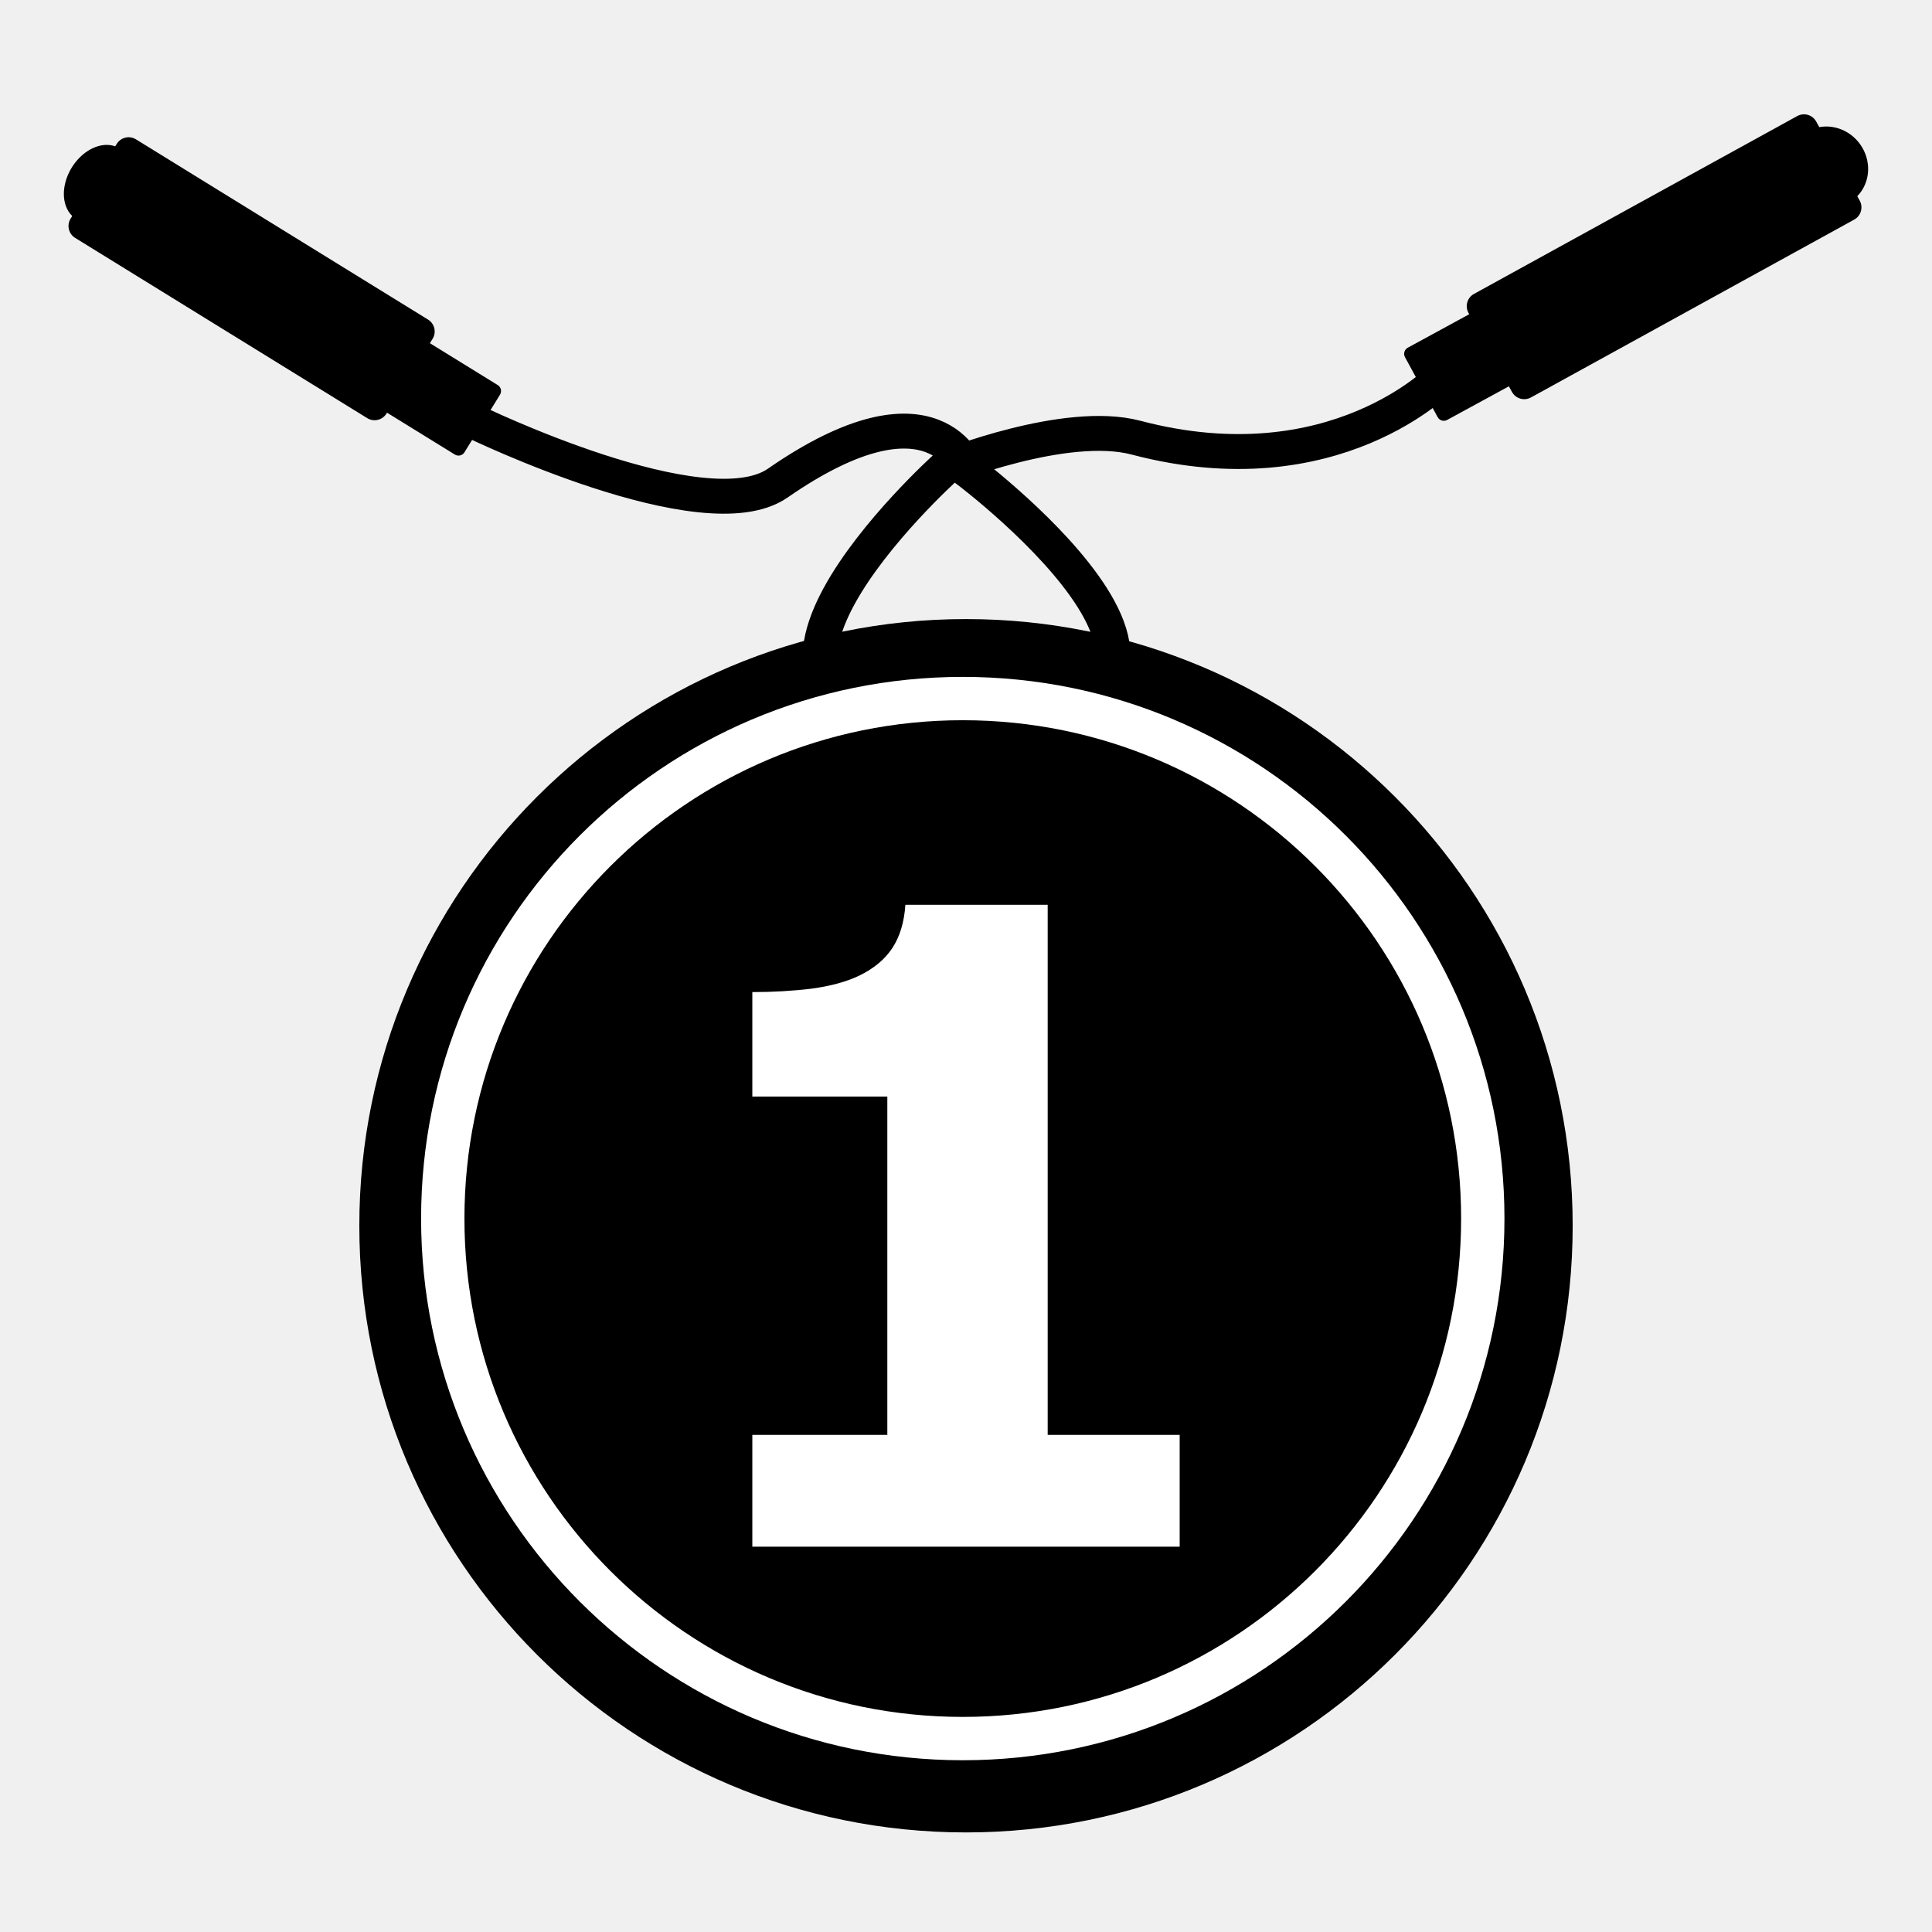
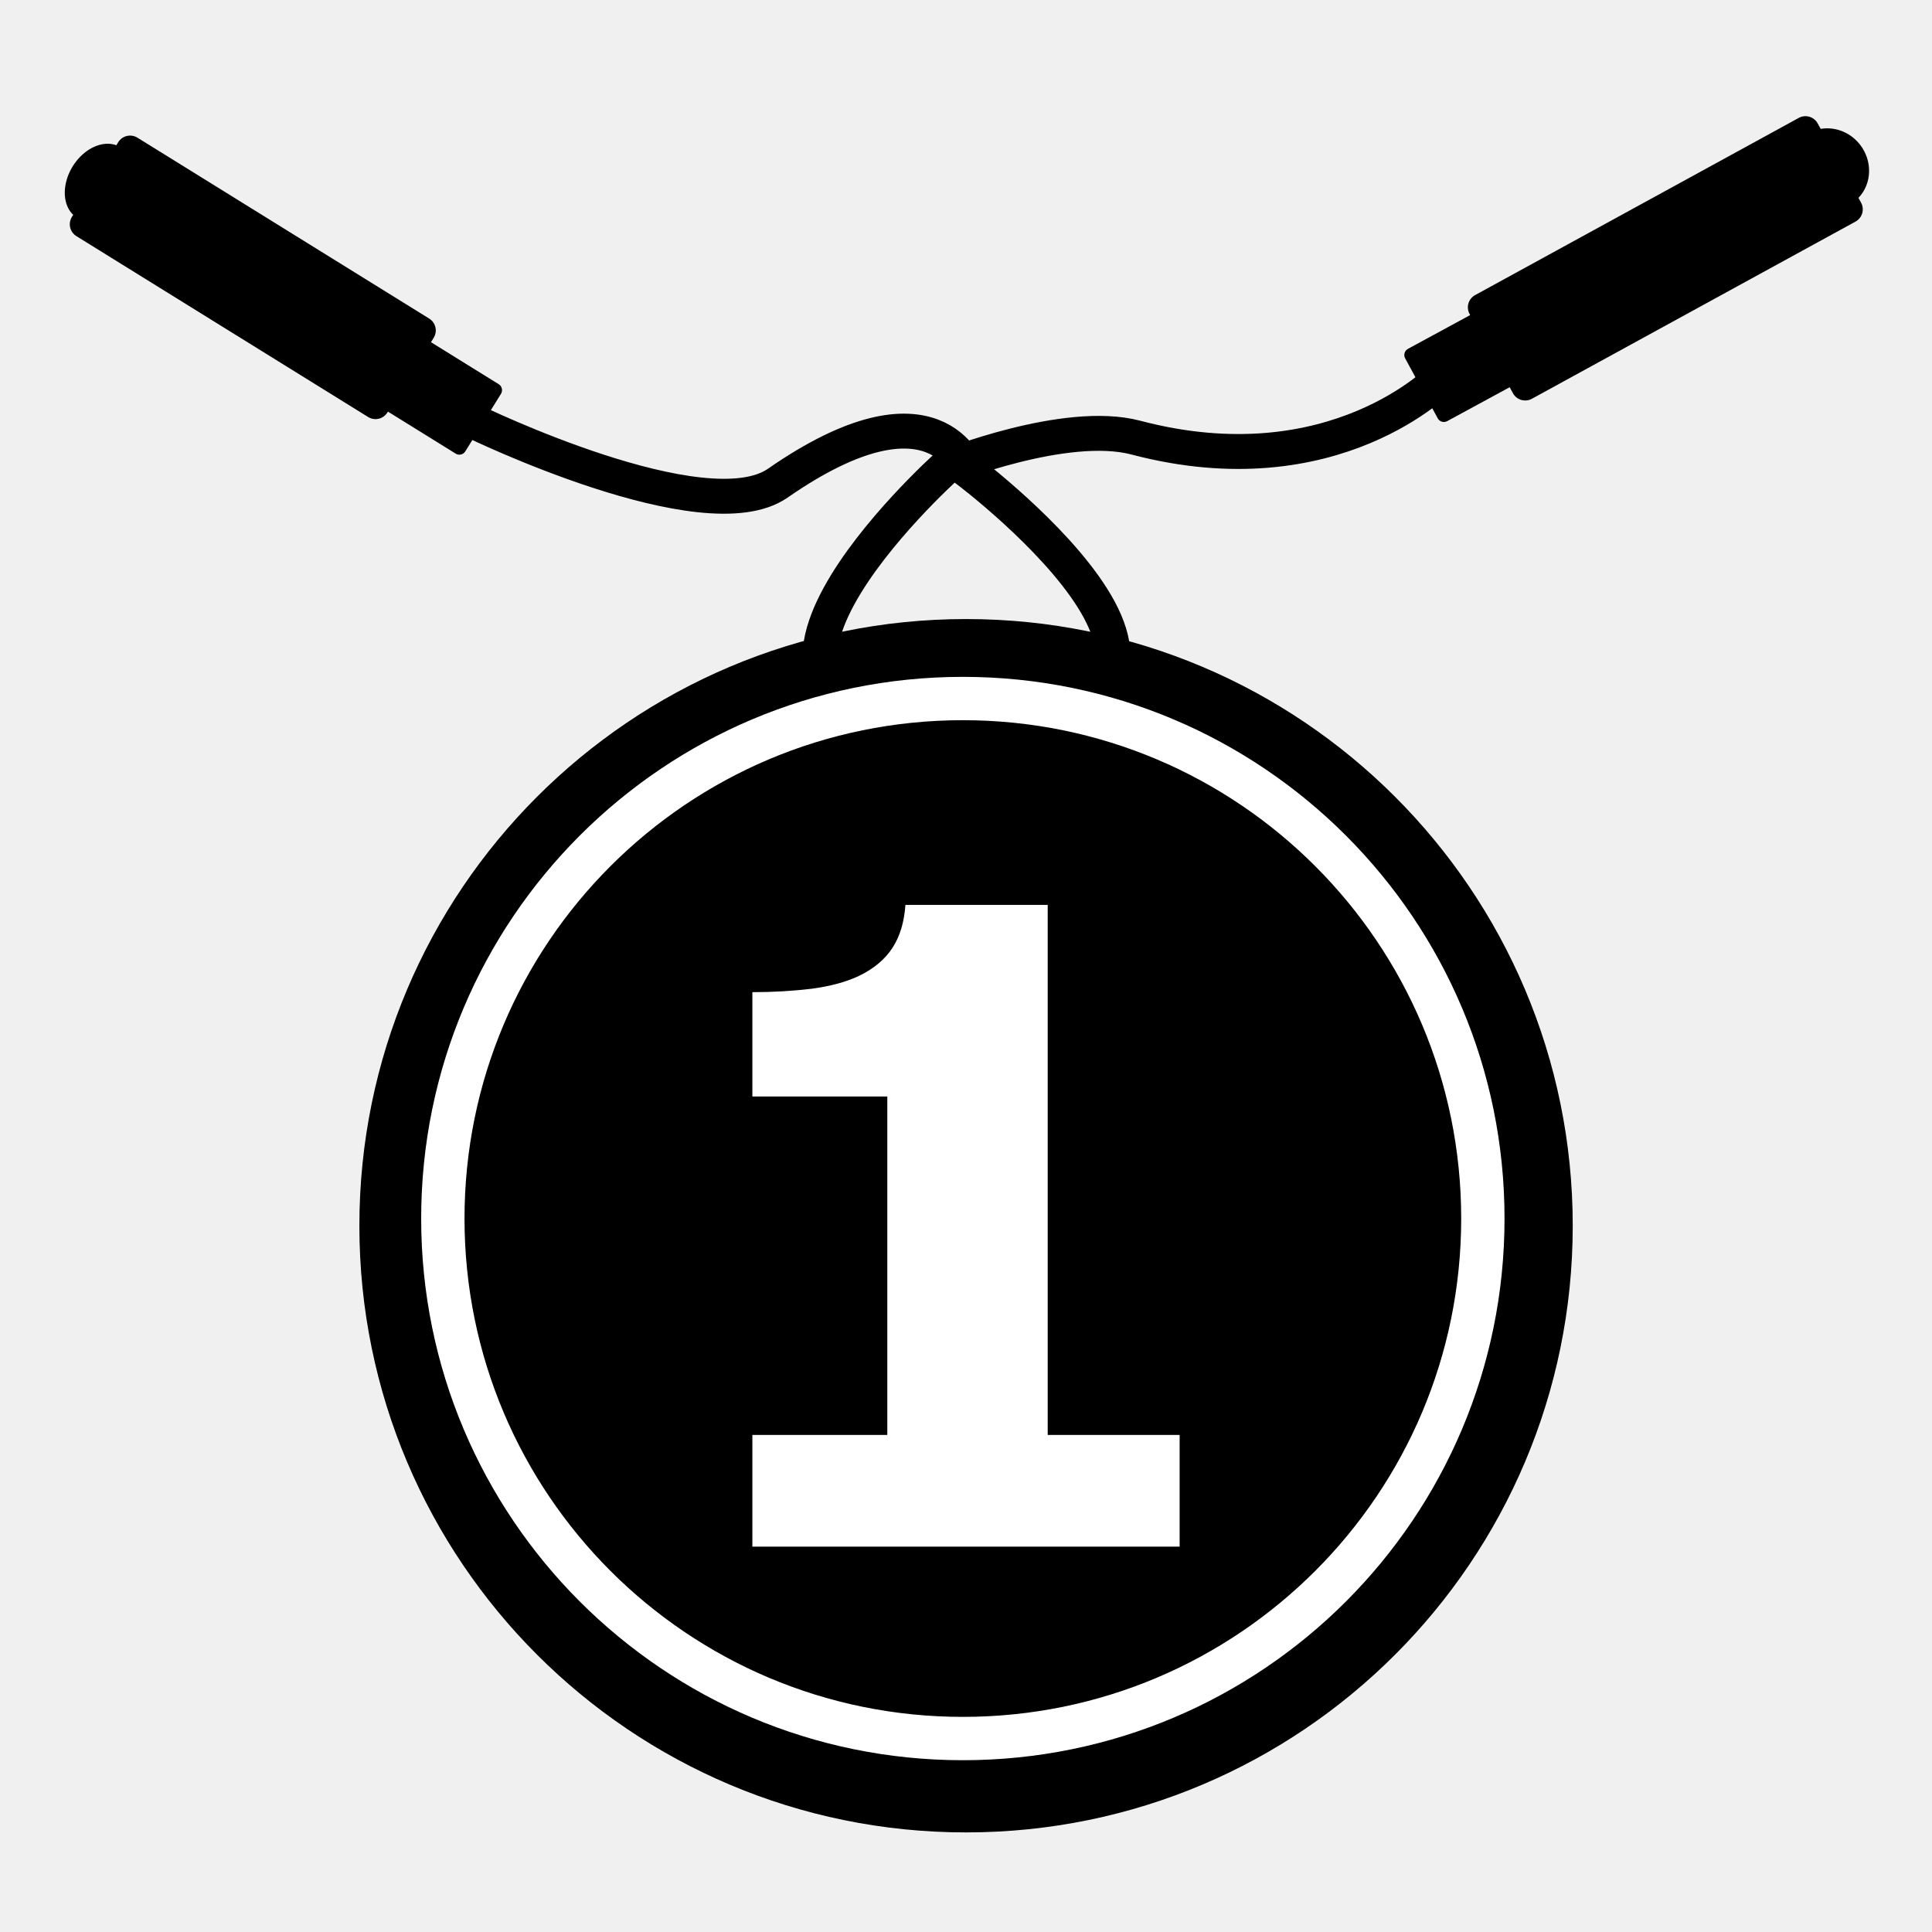
- <svg xmlns="http://www.w3.org/2000/svg" version="1.1" id="svg2" viewBox="0 0 1920 1920" height="2048" width="2048">
-   <defs id="defs4" />
-   <g transform="translate(564.4009,-150.1073)" id="layer1">
-     <g transform="matrix(0.6938892,0,0,0.6938892,-136.8192,490.4968)" id="g4575">
-       <g transform="translate(4.222126,-185.7735)" id="g4695">
-         <path id="path4155" d="m 58.144,298.776 c 0,0 330.65,160.857 435.181,88.43 226.225,-156.747 272.767,-17.636 272.767,-17.636 0,0 483.157,363.945 -24.966,363.803 -416.338,-0.117 -7.388,-368.619 -7.388,-368.619 0,0 171.782,-69.368 272.797,-42.72 284.13,74.954 438.202,-86.234 438.202,-86.234" style="fill:none;fill-rule:evenodd;stroke:#000000;stroke-width:50px;stroke-linecap:butt;stroke-linejoin:miter;stroke-opacity:1" />
-         <g transform="rotate(-180,763.0736,946.8075)" id="g4531">
-           <rect style="fill:#000000;fill-opacity:1;fill-rule:evenodd" id="rect4162" width="531.589" height="165.854" x="2199.168" y="510.099" transform="rotate(31.6794)" rx="20" ry="20" />
-           <rect style="fill:#000000;fill-opacity:1;fill-rule:evenodd" id="rect4164" width="142.062" height="116.957" x="2074.981" y="531.608" transform="rotate(31.6794)" ry="10" rx="10" />
-           <path style="fill:#000000;fill-opacity:1;fill-rule:evenodd" id="path4170" d="m -541.203,2722.407 a 59.313,43.772 0 0 1 -35.168,39.98 59.313,43.772 0 0 1 -63.8,-7.429 59.313,43.772 0 0 1 -16.777,-46.029 l 56.432,13.478 z" transform="rotate(-58.47432)" />
-         </g>
-         <g transform="rotate(-180,763.0736,946.8075)" id="g4536">
-           <rect style="fill:#000000;fill-opacity:1;fill-rule:evenodd" id="rect4172" width="139.085" height="117.823" x="-827.991" y="1437.797" rx="10" ry="10" transform="rotate(-28.57712)" />
-           <rect style="fill:#000000;fill-opacity:1;fill-rule:evenodd" id="rect4174" width="568.412" height="169.261" x="-1374.124" y="1405.158" rx="20" ry="20" transform="rotate(-28.8203)" />
-           <path style="fill:#000000;fill-opacity:1;fill-rule:evenodd" id="path4176" transform="rotate(53.75423)" d="m 1360.142,1538.851 a 59.047,56.142 0 0 1 -31.073,49.442 59.047,56.142 0 0 1 -60.516,-2.595 59.047,56.142 0 0 1 -26.266,-51.901" />
-         </g>
-       </g>
-     </g>
-     <g transform="matrix(0.8613,0,0,0.8613,-261.6362,311.4568)" id="g4564">
-       <circle style="fill:#000000;fill-opacity:1;fill-rule:evenodd;stroke:none;stroke-width:0.938;stroke-linecap:butt;stroke-miterlimit:4;stroke-dasharray:none;stroke-opacity:1" id="path4558" cx="763.074" cy="1226.966" r="700" />
-       <circle style="stroke:#ffffff;stroke-width:50;stroke-opacity:1" id="path4560" cx="759.353" cy="1218.679" r="600" />
-     </g>
-     <g style="font-style:normal;font-variant:normal;font-weight:normal;font-stretch:normal;font-size:40px;line-height:25px;font-family:Verdana;-inkscape-font-specification:Verdana;letter-spacing:0px;word-spacing:0px;fill:#000000;fill-opacity:1;stroke:none;stroke-width:1px;stroke-linecap:butt;stroke-linejoin:miter;stroke-opacity:1" id="flowRoot4577" transform="matrix(0.8074687,0,0,0.8074687,-520.8512,781.276)" aria-label="1">
-       <path id="path848" style="font-weight:bold;font-size:1083.63px;fill:#ffffff" d="M 1397.936,1121.907 H 871.995 V 984.336 H 1038.137 V 567.922 H 871.995 V 439.347 q 38.096,0 73.018,-4.233 34.922,-4.762 58.203,-15.873 27.514,-13.228 41.271,-34.393 13.757,-21.165 15.873,-52.912 h 175.137 v 652.4 h 162.439 z" />
-     </g>
+ <svg xmlns="http://www.w3.org/2000/svg" viewBox="0 0 1920 1920">
+   <path d="M470.9 418.8s229.4 111.6 302 61.4C929.7 371.4 962 467.9 962 467.9s335.3 252.6-17.3 252.5c-289-.1-5.2-255.8-5.2-255.8s119.2-48.2 189.3-29.7c197.2 52 304.1-59.8 304.1-59.8" fill="none" stroke="#000" stroke-width="34.694" />
+   <g transform="rotate(-179.9 744.7 762.7) scale(.69389)" fill-rule="evenodd">
+     <rect width="531.6" height="165.9" x="2199.2" y="510.1" transform="rotate(31.7)" rx="20" ry="20" />
+     <rect width="142.1" height="117" x="2075" y="531.6" transform="rotate(31.7)" ry="10" rx="10" />
+     <path d="M2037.6 1884.8a59.3 43.8-58.5 0115.7 50.9 59.3 43.8-58.5 01-39.7 50.5 59.3 43.8-58.5 01-48-9.8l41-41z" />
+   </g>
+   <g transform="rotate(-179.9 744.7 762.7) scale(.69389)" fill-rule="evenodd">
+     <rect width="139.1" height="117.8" x="-828" y="1437.8" rx="10" ry="10" transform="rotate(-28.6)" />
+     <rect width="568.4" height="169.3" x="-1374.1" y="1405.2" rx="20" ry="20" transform="rotate(-28.8)" />
+     <path d="M-436.9 2006.8a59 56.1 53.8 01-58.2 4.2 59 56.1 53.8 01-33.7-50.4 59 56.1 53.8 0126.3-51.9" />
+   </g>
+   <g transform="translate(302.8 161.3) scale(.8613)">
+     <circle cx="763.1" cy="1227" r="700" fill-rule="evenodd" />
+     <circle cx="759.4" cy="1218.7" r="600" stroke="#fff" stroke-width="50" />
+   </g>
+   <g style="line-height:25px;-inkscape-font-specification:Verdana" aria-label="1" font-weight="400" font-size="40" font-family="Verdana" letter-spacing="0" word-spacing="0">
+     <path d="M1172.3 1537H747.7v-111h134.1v-336.3H747.7V986q30.7 0 59-3.4 28.1-3.8 47-12.8 22.1-10.7 33.2-27.8 11.1-17 12.9-42.7h141.4V1426h131.1z" font-weight="700" font-size="1083.6" fill="#fff" />
  </g>
</svg>
